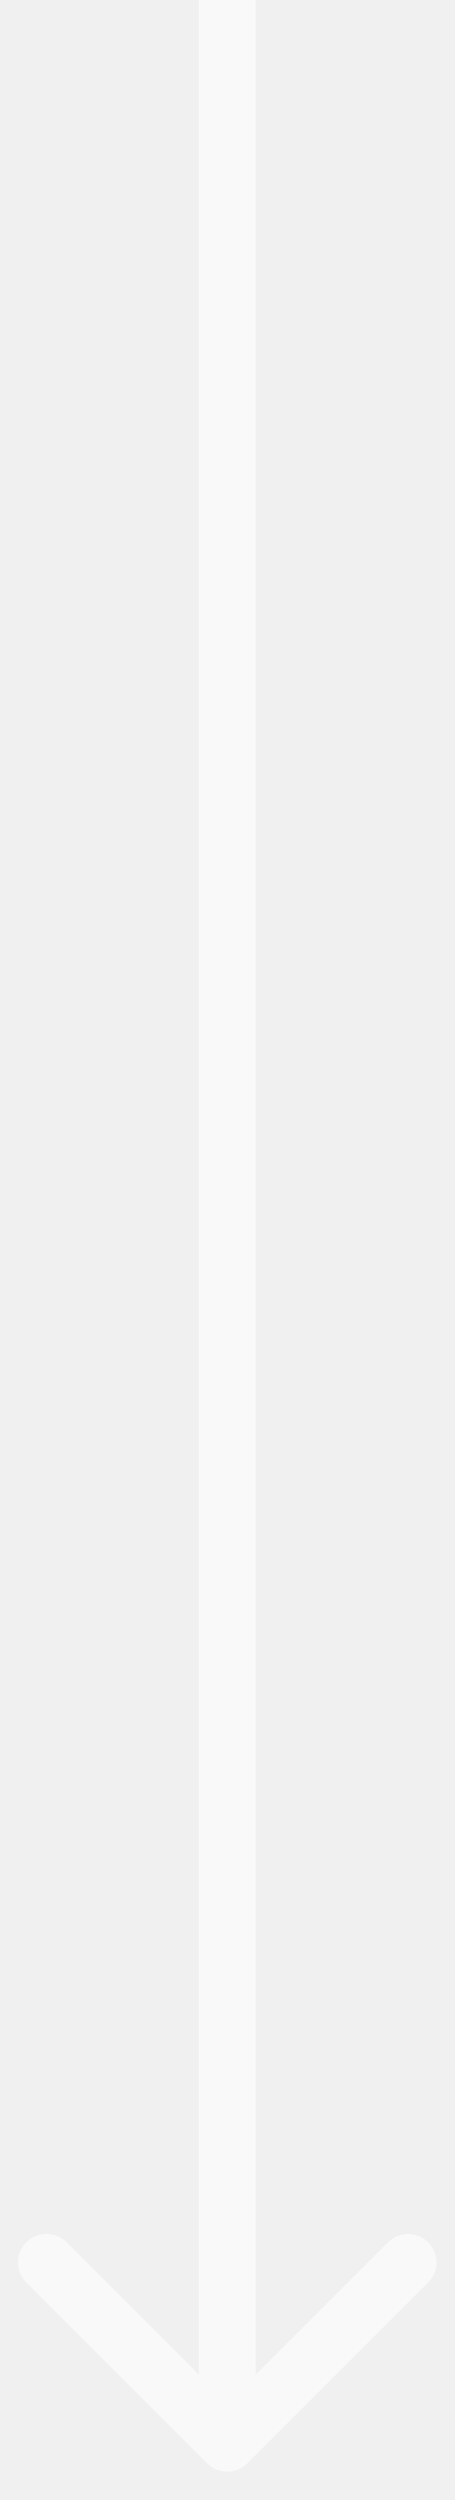
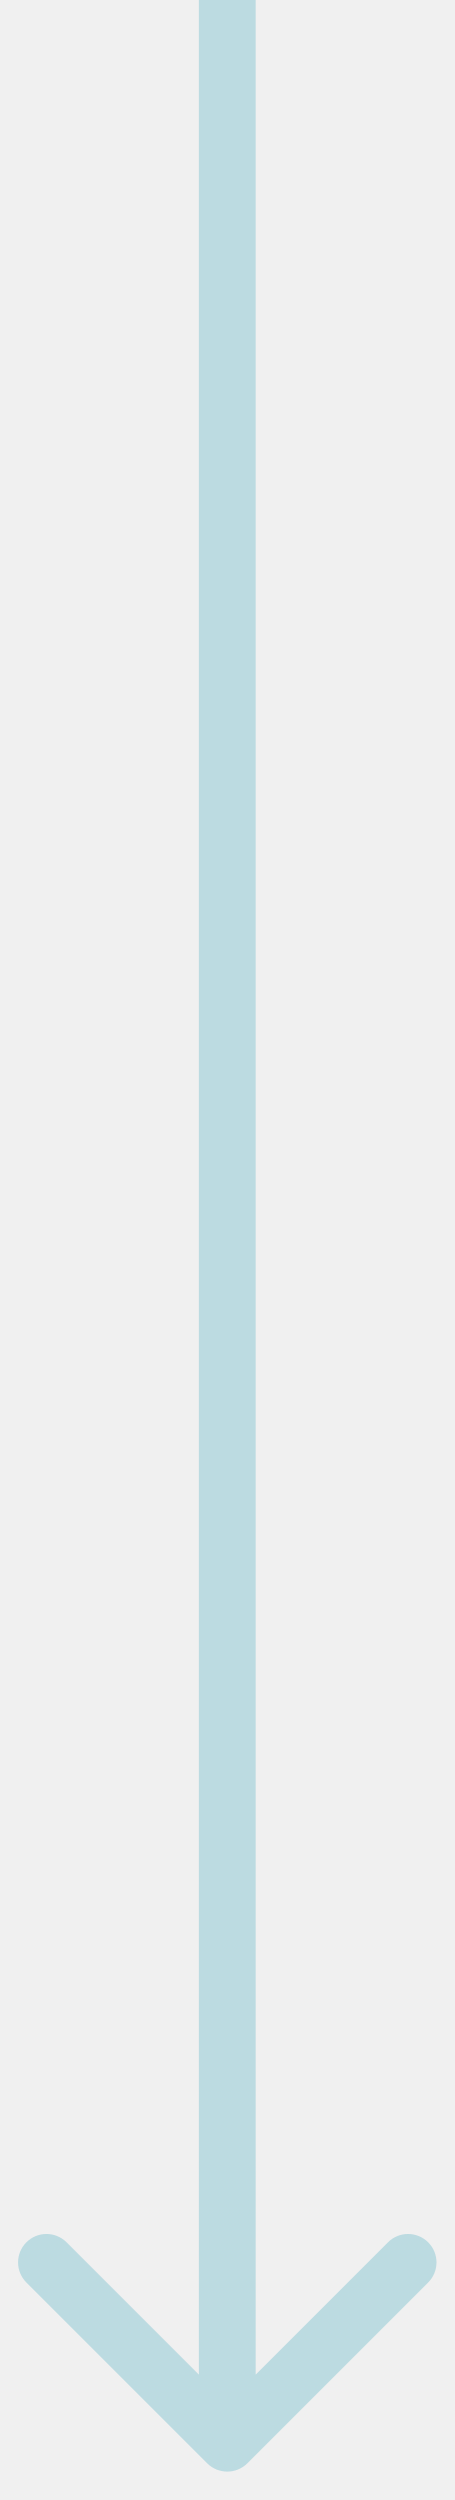
<svg xmlns="http://www.w3.org/2000/svg" width="8" height="44" viewBox="0 0 8 44" fill="none">
-   <path d="M3.646 43.354C3.842 43.549 4.158 43.549 4.354 43.354L7.536 40.172C7.731 39.976 7.731 39.66 7.536 39.465C7.34 39.269 7.024 39.269 6.828 39.465L4 42.293L1.172 39.465C0.976 39.269 0.66 39.269 0.464 39.465C0.269 39.66 0.269 39.976 0.464 40.172L3.646 43.354ZM3.5 2.18557e-08L3.5 43L4.5 43L4.5 -2.18557e-08L3.5 2.18557e-08Z" fill="white" fill-opacity="0.61" />
+   <path d="M3.646 43.354C3.842 43.549 4.158 43.549 4.354 43.354L7.536 40.172C7.731 39.976 7.731 39.66 7.536 39.465C7.34 39.269 7.024 39.269 6.828 39.465L4 42.293L1.172 39.465C0.976 39.269 0.66 39.269 0.464 39.465C0.269 39.66 0.269 39.976 0.464 40.172L3.646 43.354ZM3.5 2.18557e-08L3.5 43L4.5 43L4.5 -2.18557e-08L3.5 2.18557e-08Z" fill="#9CCFD9" fill-opacity="0.61" />
</svg>
